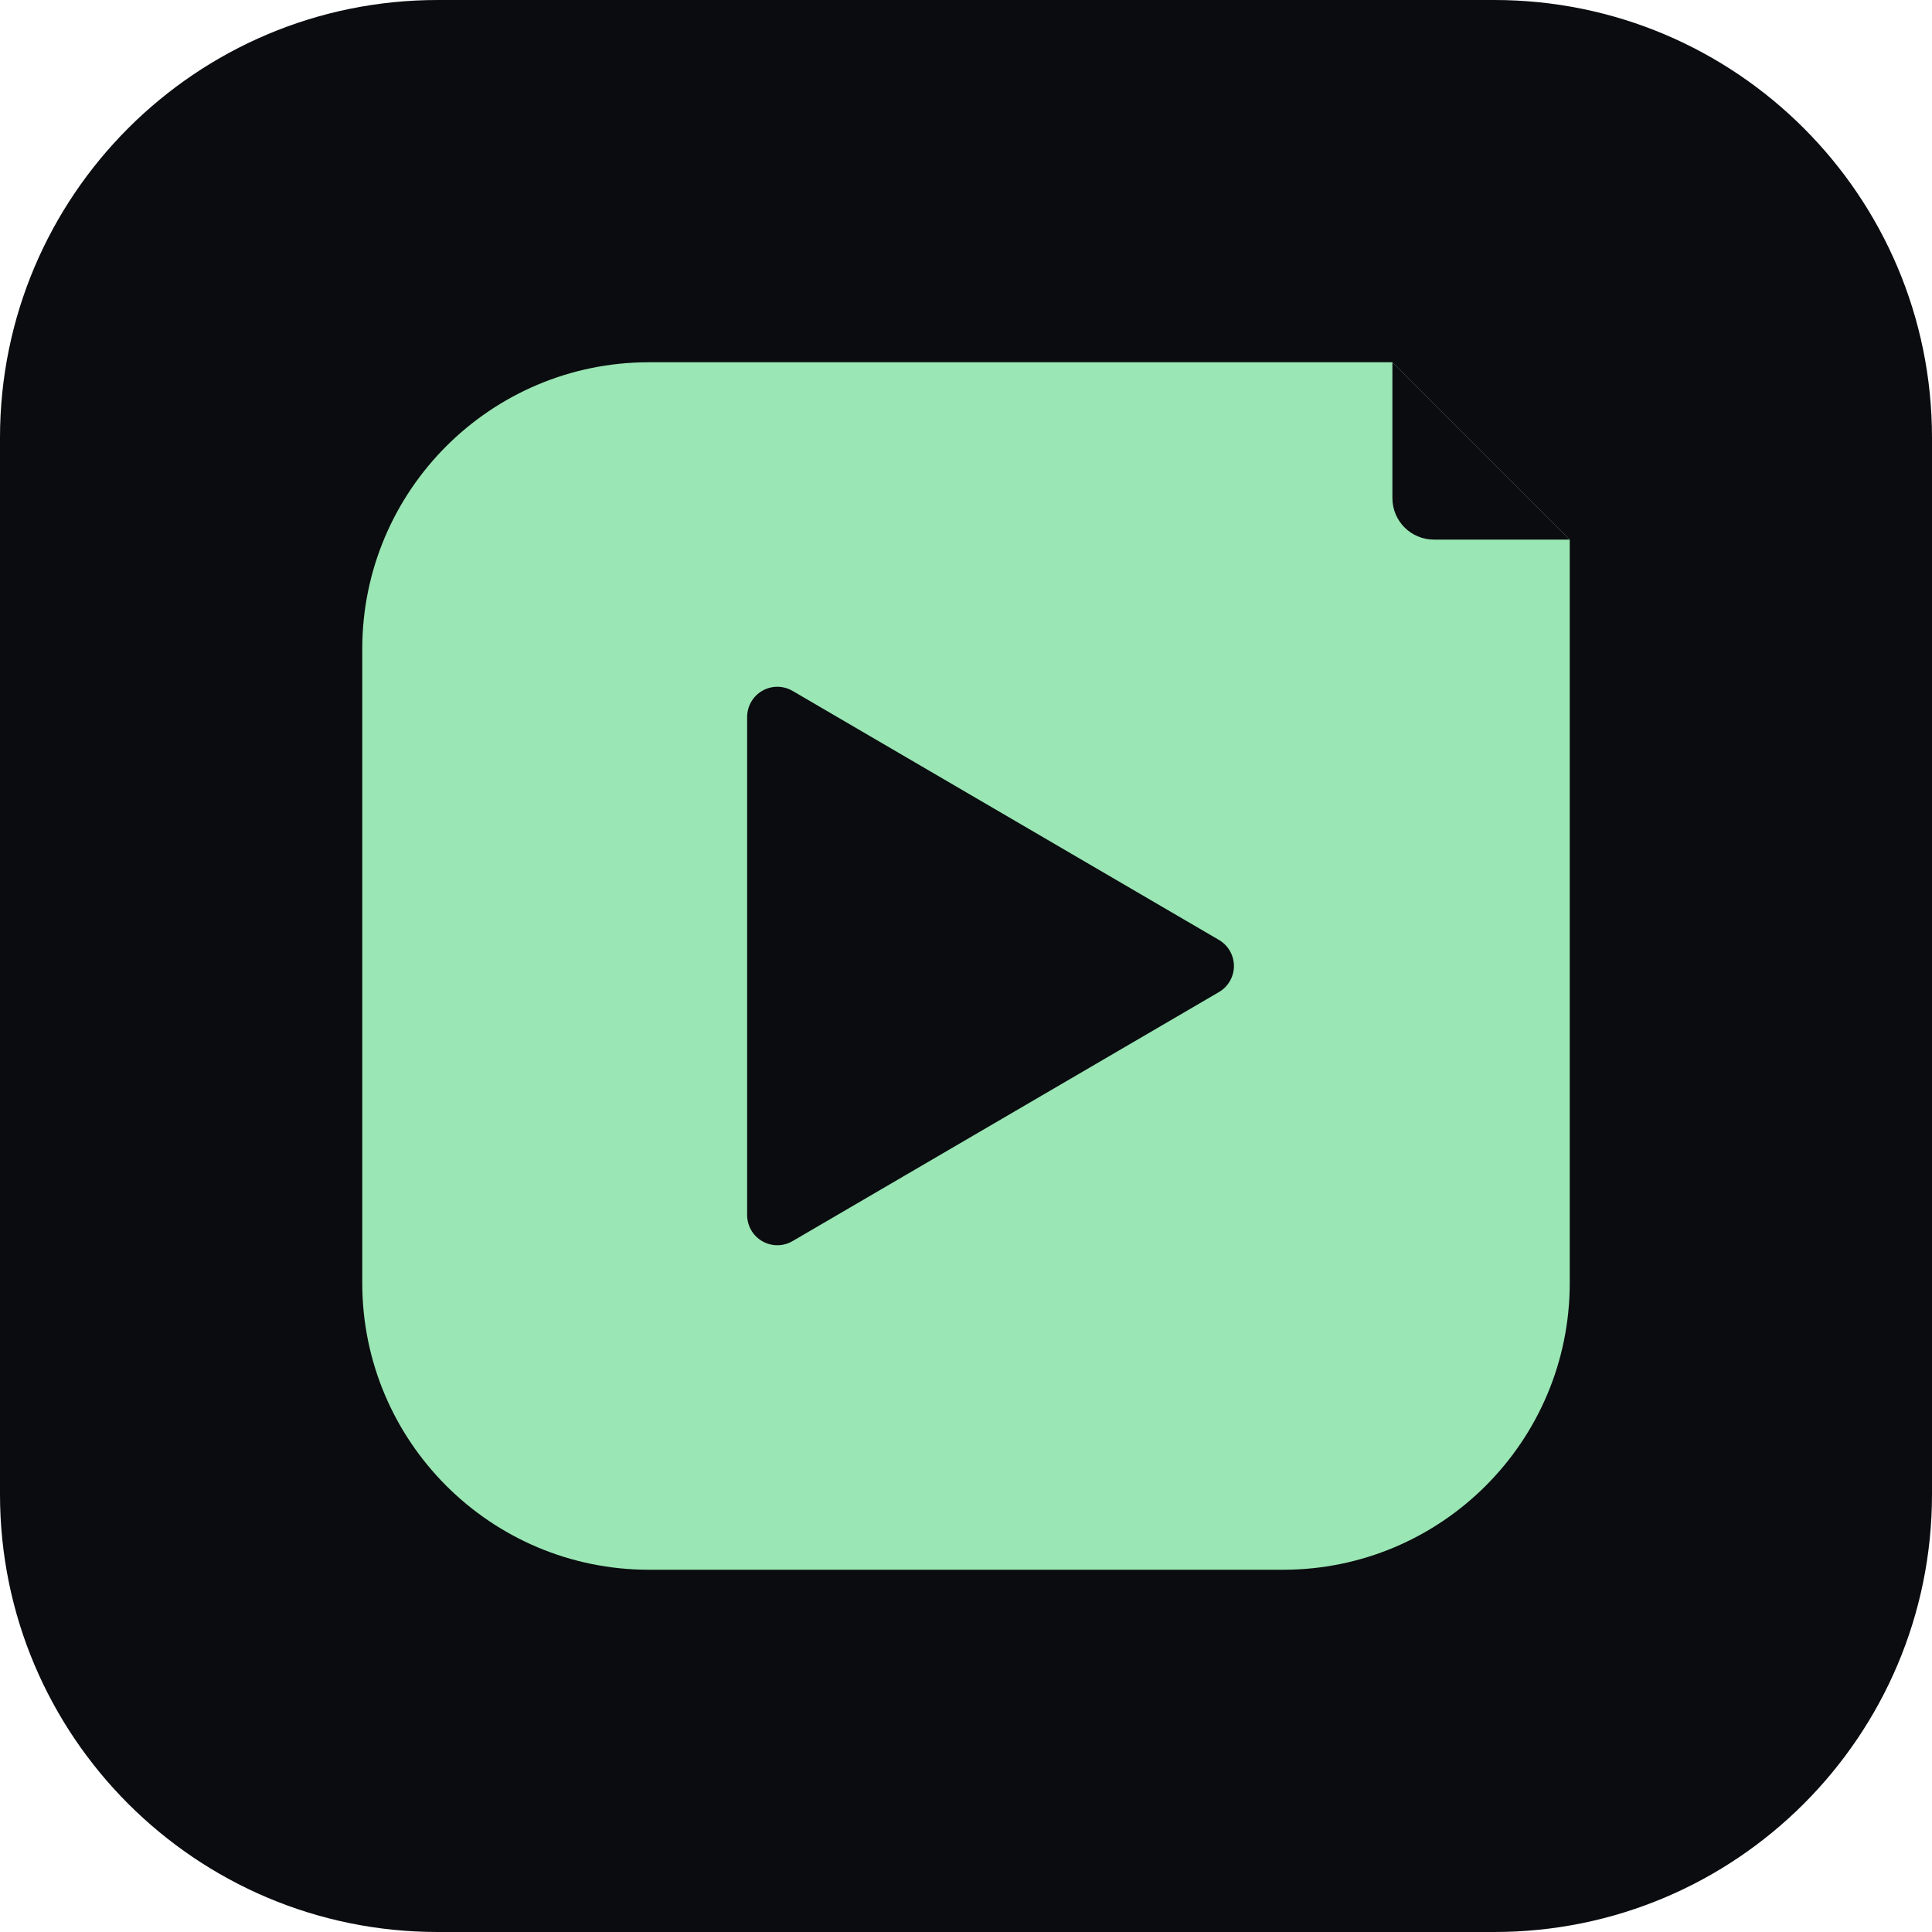
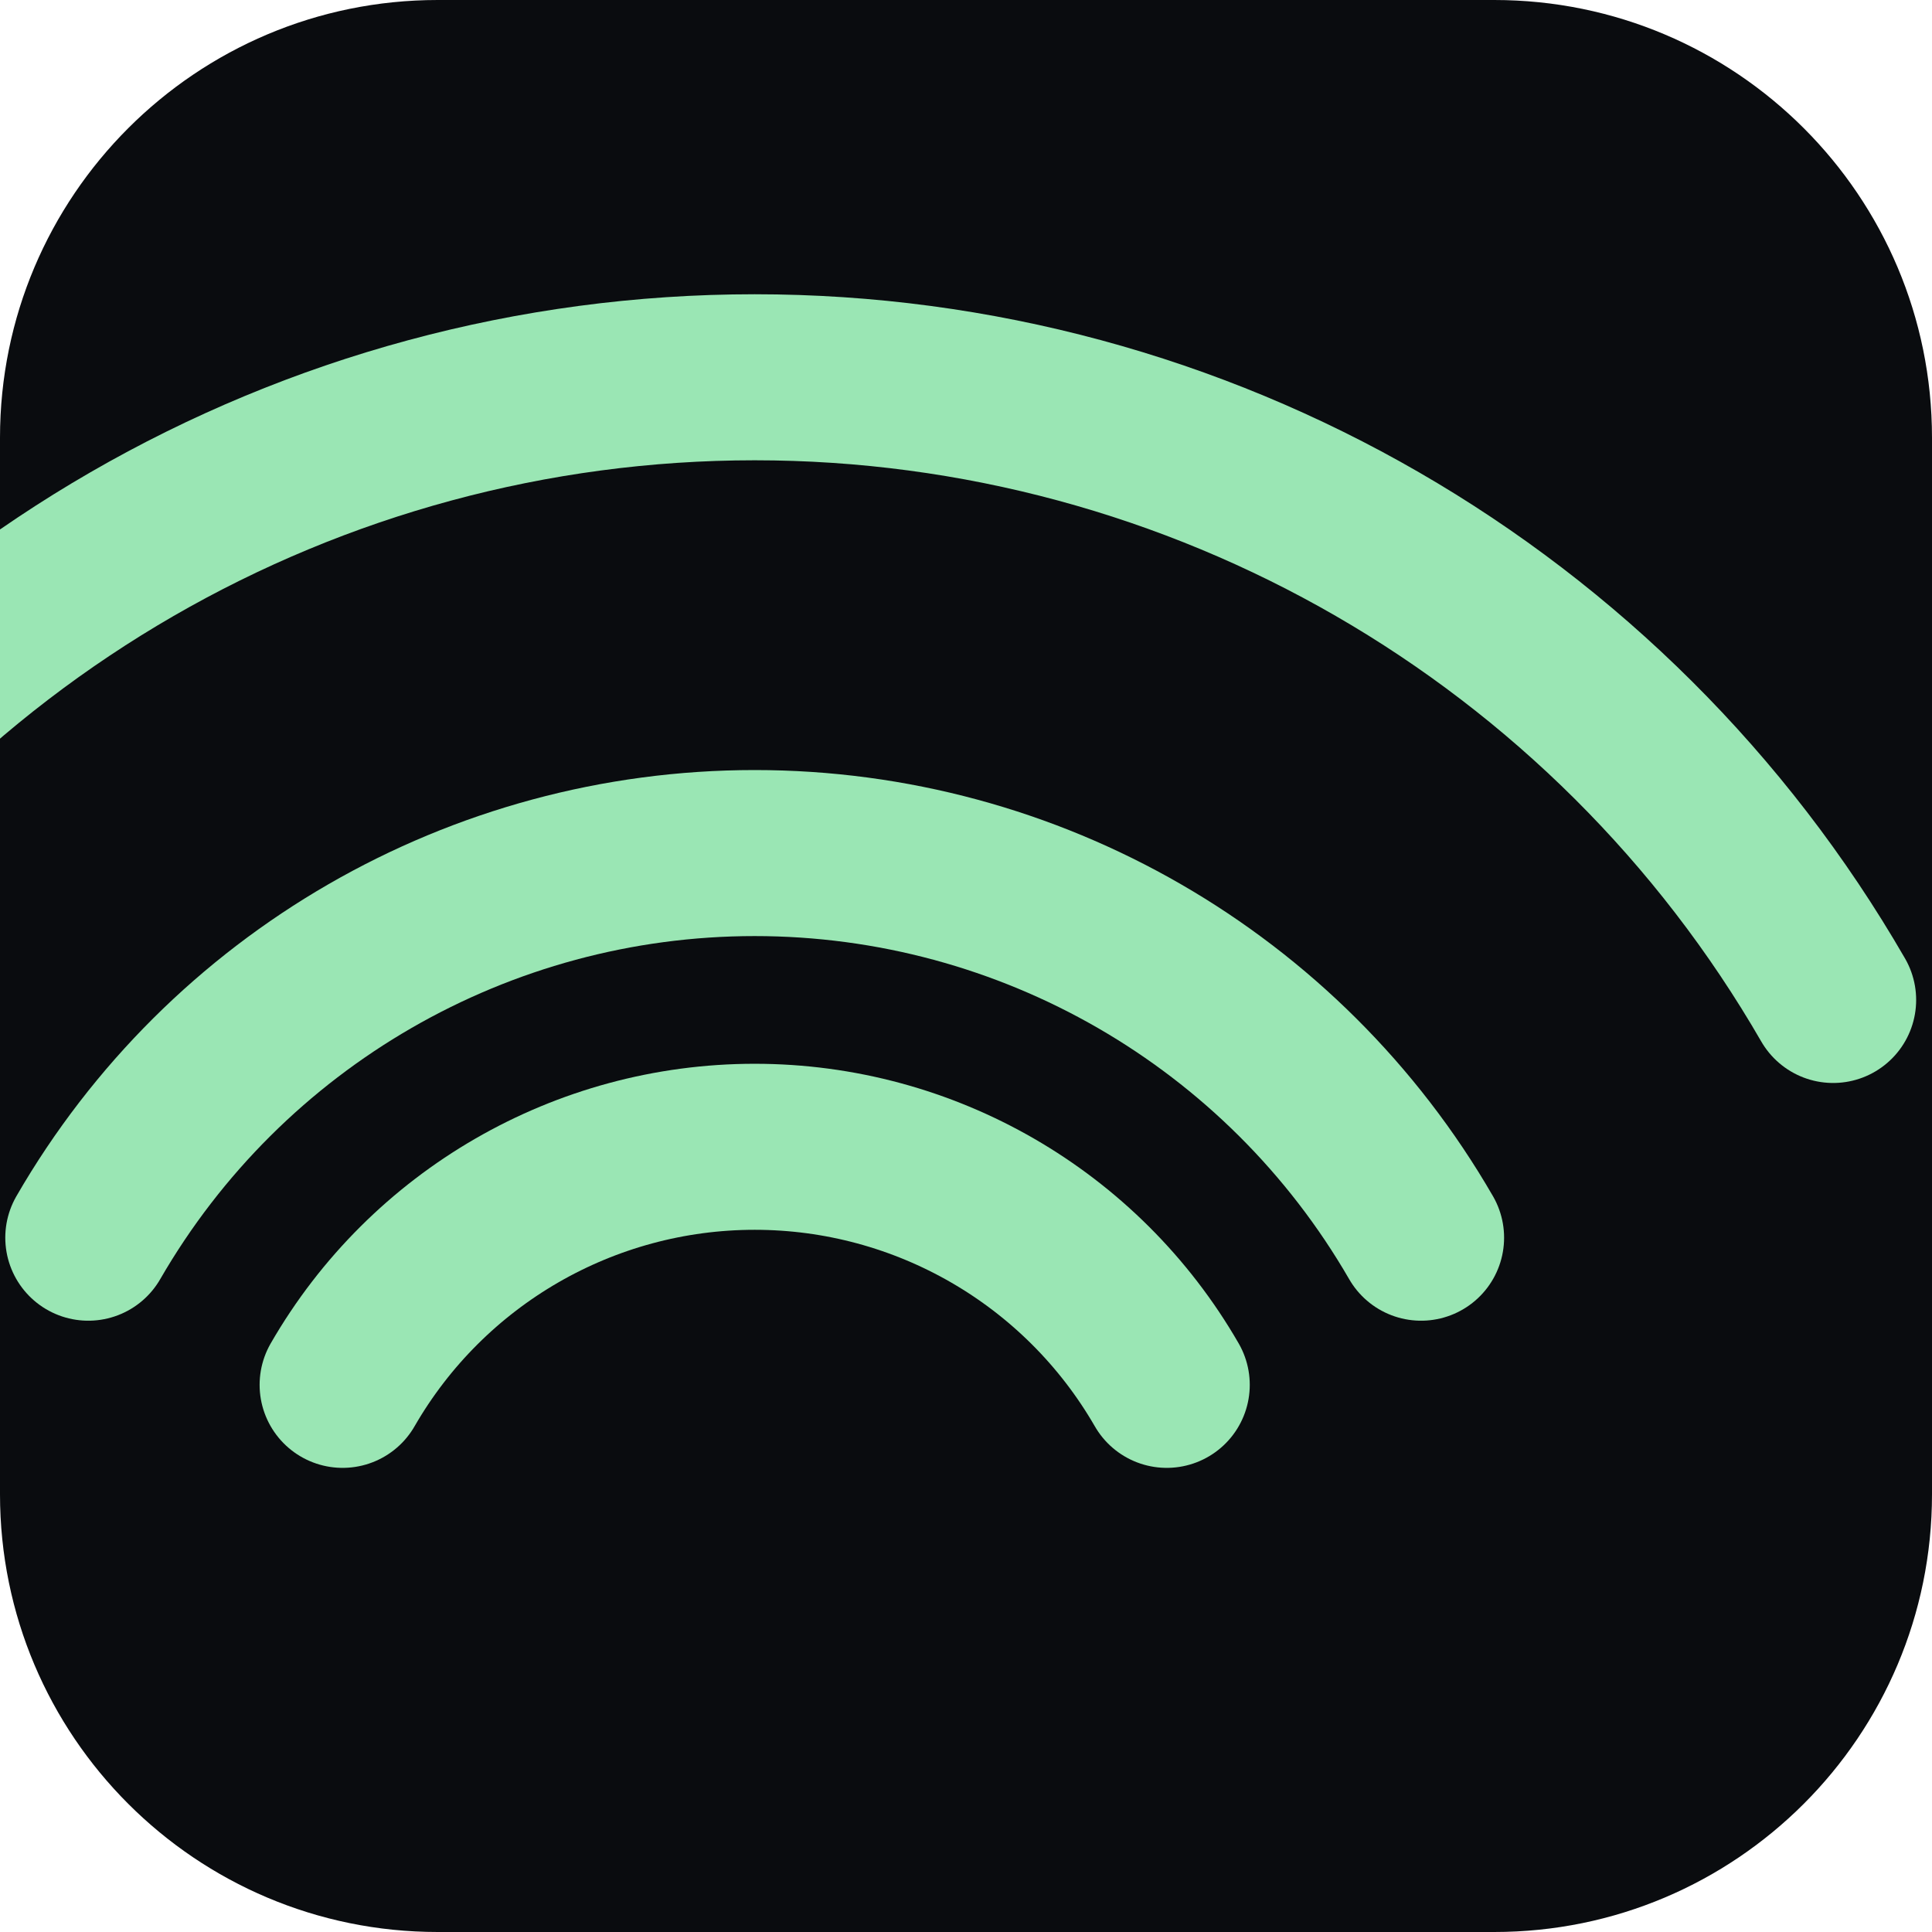
<svg xmlns="http://www.w3.org/2000/svg" viewBox="0 0 512 512" role="img" aria-label="MediaManager">
  <rect width="512" height="512" rx="116" fill="#0a0c0f" />
-   <path d="M172 96H369L416 143V340A76 76 0 0 1 340 416H172A76 76 0 0 1 96 340V172A76 76 0 0 1 172 96Z" fill="#9ae6b4" />
-   <path d="M369 96V132A11 11 0 0 0 380 143H416Z" fill="#0a0c0f" />
-   <path d="M206 190 L319 256 L206 322 Z" fill="#0a0c0f" stroke="#0a0c0f" stroke-width="16" stroke-linejoin="round" />
+   <path d="M -85.8 265.0 A 330.0 330.0 0 0 1 485.8 265.0" fill="none" stroke="#9ae6b4" stroke-width="44" stroke-linecap="round" />
+   <path d="M 23.4 328.0 A 203.95 203.95 0 0 1 376.6 328.0" fill="none" stroke="#9ae6b4" stroke-width="44" stroke-linecap="round" />
+   <path d="M 90.8 367.0 A 126.05 126.05 0 0 1 309.2 367.0" fill="none" stroke="#9ae6b4" stroke-width="44" stroke-linecap="round" />
</svg>
